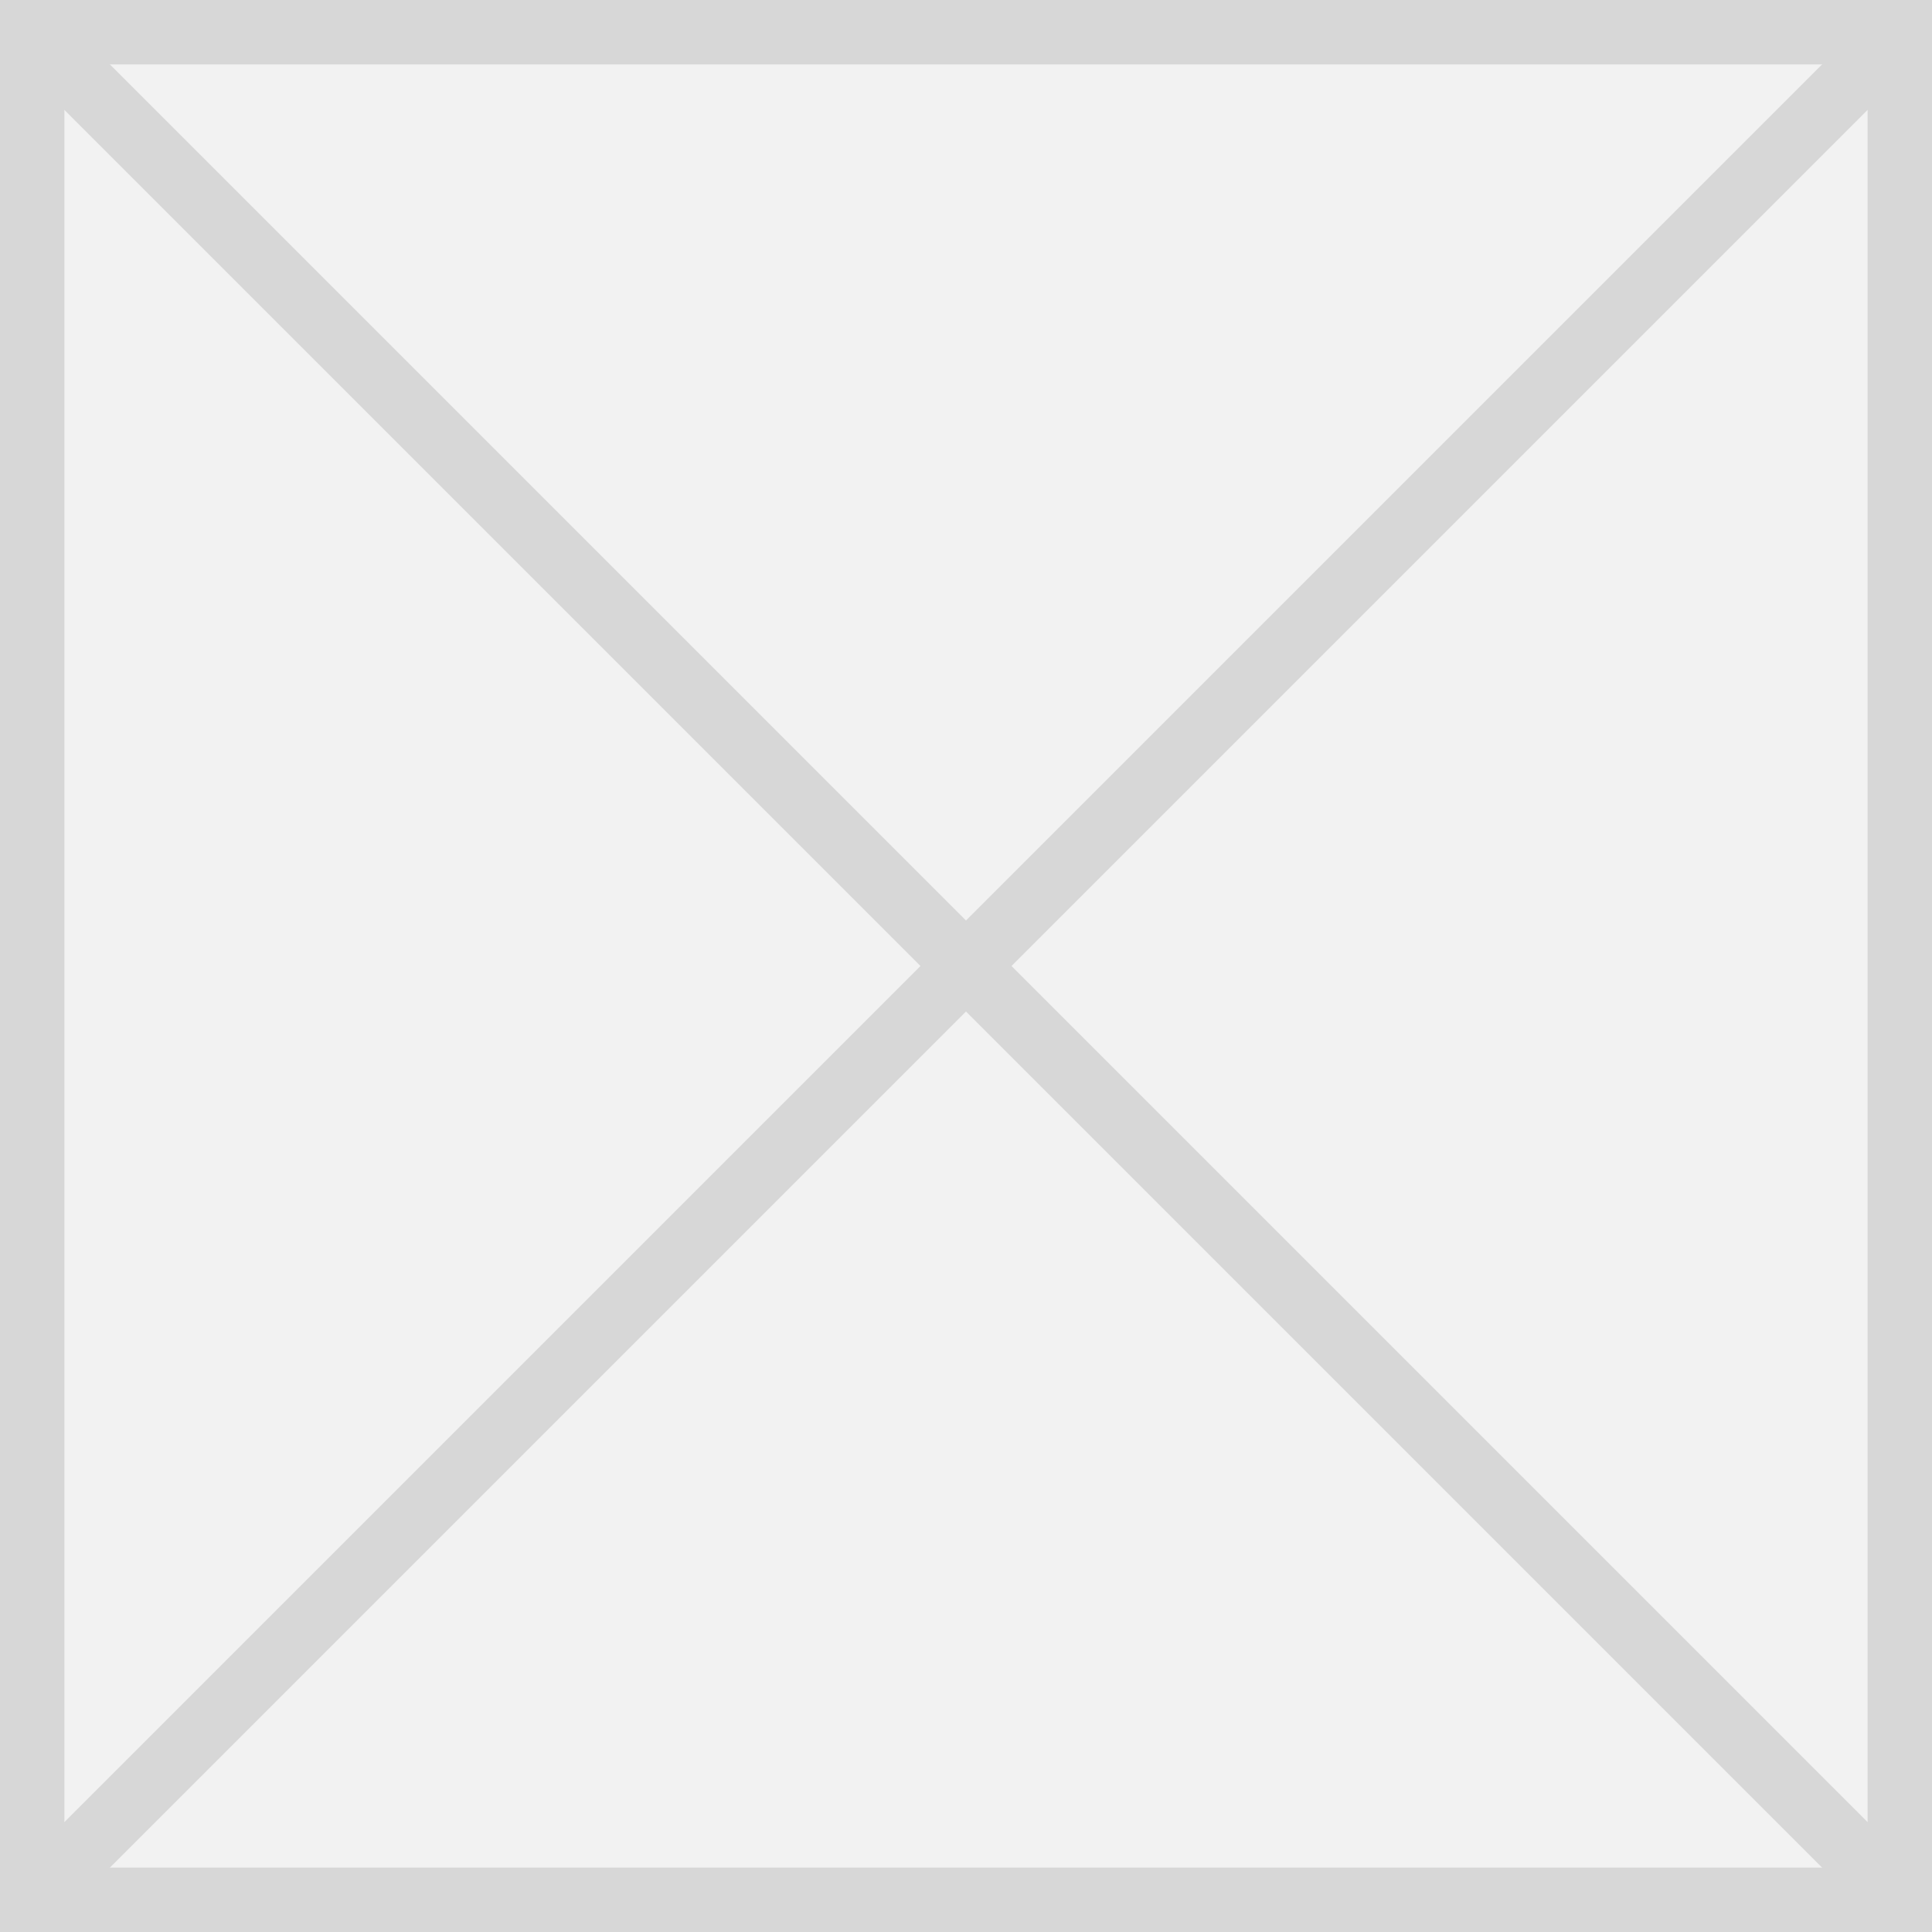
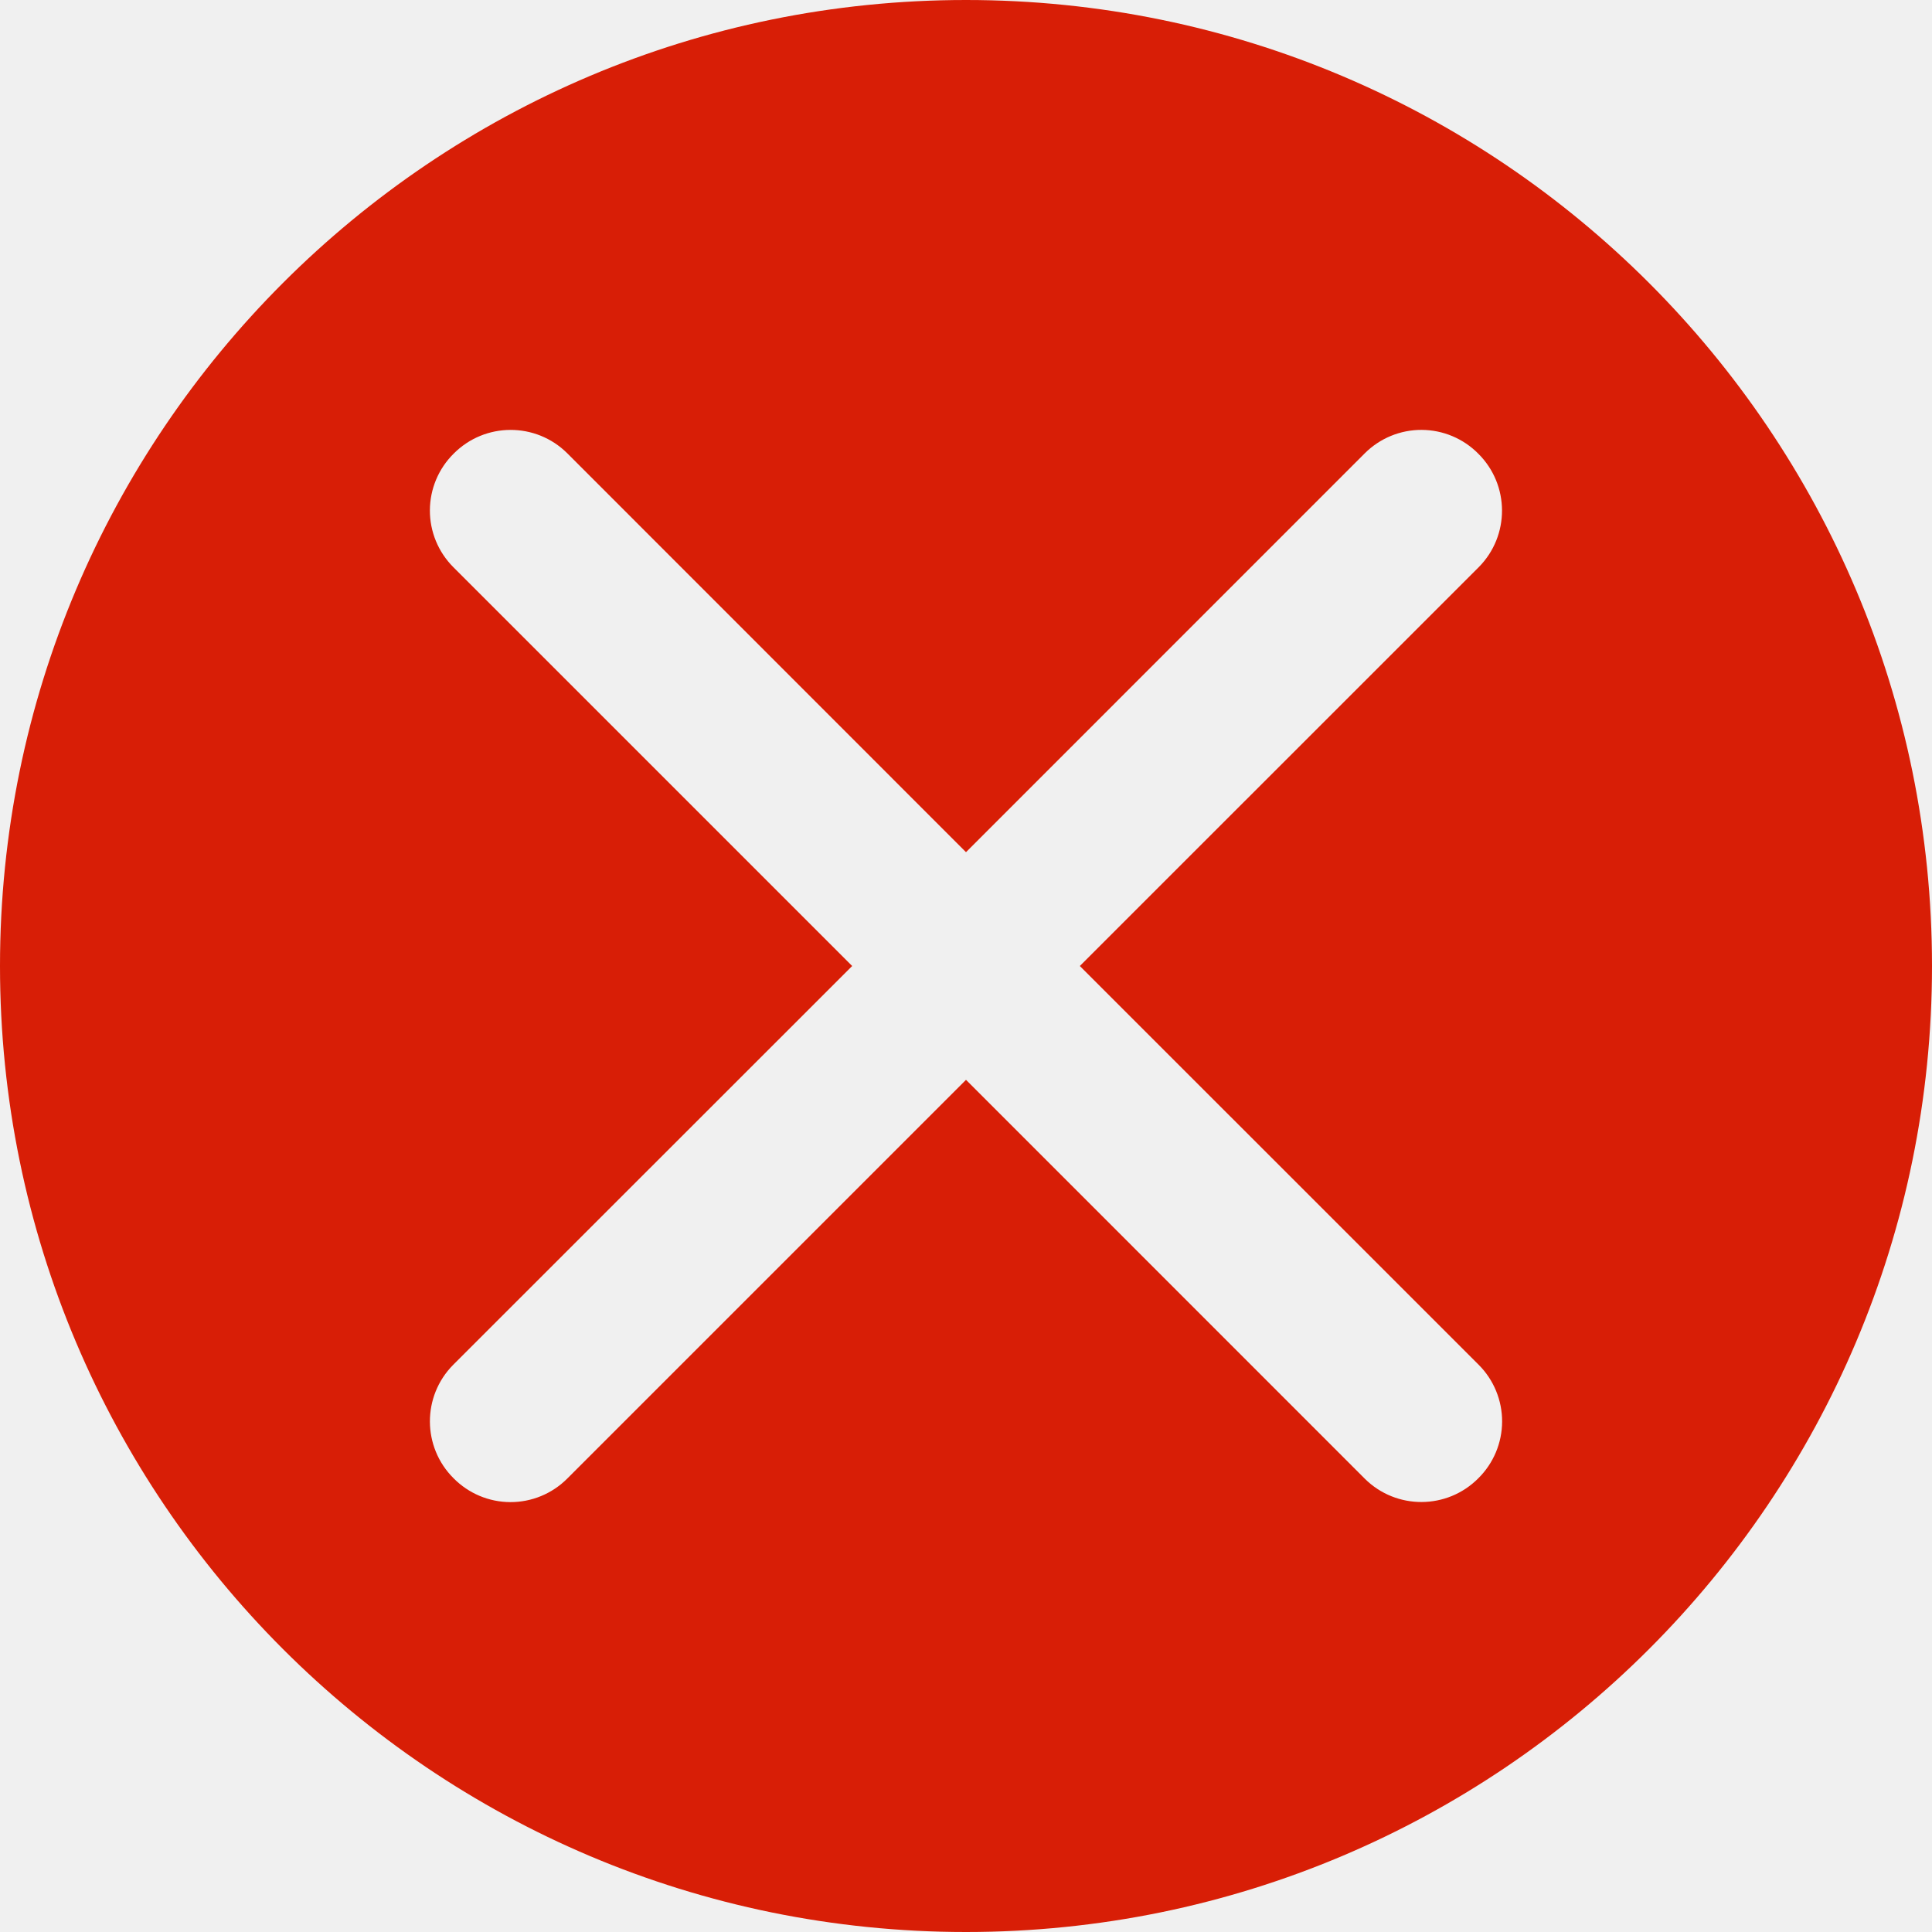
- <svg xmlns="http://www.w3.org/2000/svg" version="1.1" width="30px" height="30px">
-   <defs>
-     <pattern id="BGPattern" patternUnits="userSpaceOnUse" alignment="0 0" imageRepeat="None" />
-     <mask fill="white" id="Clip234">
-       <path d="M 0 30  L 0 0  L 30 0  L 30 30  L 0 30  Z " fill-rule="evenodd" />
-     </mask>
-   </defs>
-   <g transform="matrix(1 0 0 1 -183 -261 )">
-     <path d="M 0 30  L 0 0  L 30 0  L 30 30  L 0 30  Z " fill-rule="nonzero" fill="rgba(242, 242, 242, 1)" stroke="none" transform="matrix(1 0 0 1 183 261 )" class="fill" />
-     <path d="M 0 30  L 0 0  L 30 0  L 30 30  L 0 30  Z " stroke-width="2" stroke-dasharray="0" stroke="rgba(215, 215, 215, 1)" fill="none" transform="matrix(1 0 0 1 183 261 )" class="stroke" mask="url(#Clip234)" />
-     <path d="M 29.646 0.354  L 0.354 29.646  M 0.354 0.354  L 29.646 29.646  " stroke-width="1" stroke-dasharray="0" stroke="rgba(215, 215, 215, 1)" fill="none" transform="matrix(1 0 0 1 183 261 )" class="stroke" />
-   </g>
+ <svg xmlns="http://www.w3.org/2000/svg" t="1676287712847" class="icon" viewBox="0 0 1024 1024" version="1.1" p-id="6823" width="14" height="14">
+   <path d="M512 1024C229.248 1024 0 794.752 0 512S229.248 0 512 0s512 229.248 512 512-229.248 512-512 512z m0-572.331L300.629 240.213a42.539 42.539 0 0 0-60.16 0.213 42.411 42.411 0 0 0-0.213 60.16L451.669 512 240.213 723.371a42.539 42.539 0 0 0 0.213 60.16 42.411 42.411 0 0 0 60.16 0.213L512 572.331l211.371 211.413a42.539 42.539 0 0 0 60.16-0.213 42.411 42.411 0 0 0 0.213-60.16L572.331 512l211.413-211.371a42.539 42.539 0 0 0-0.213-60.16 42.411 42.411 0 0 0-60.16-0.213L512 451.669z" fill="#d81e06" p-id="6824" />
</svg>
